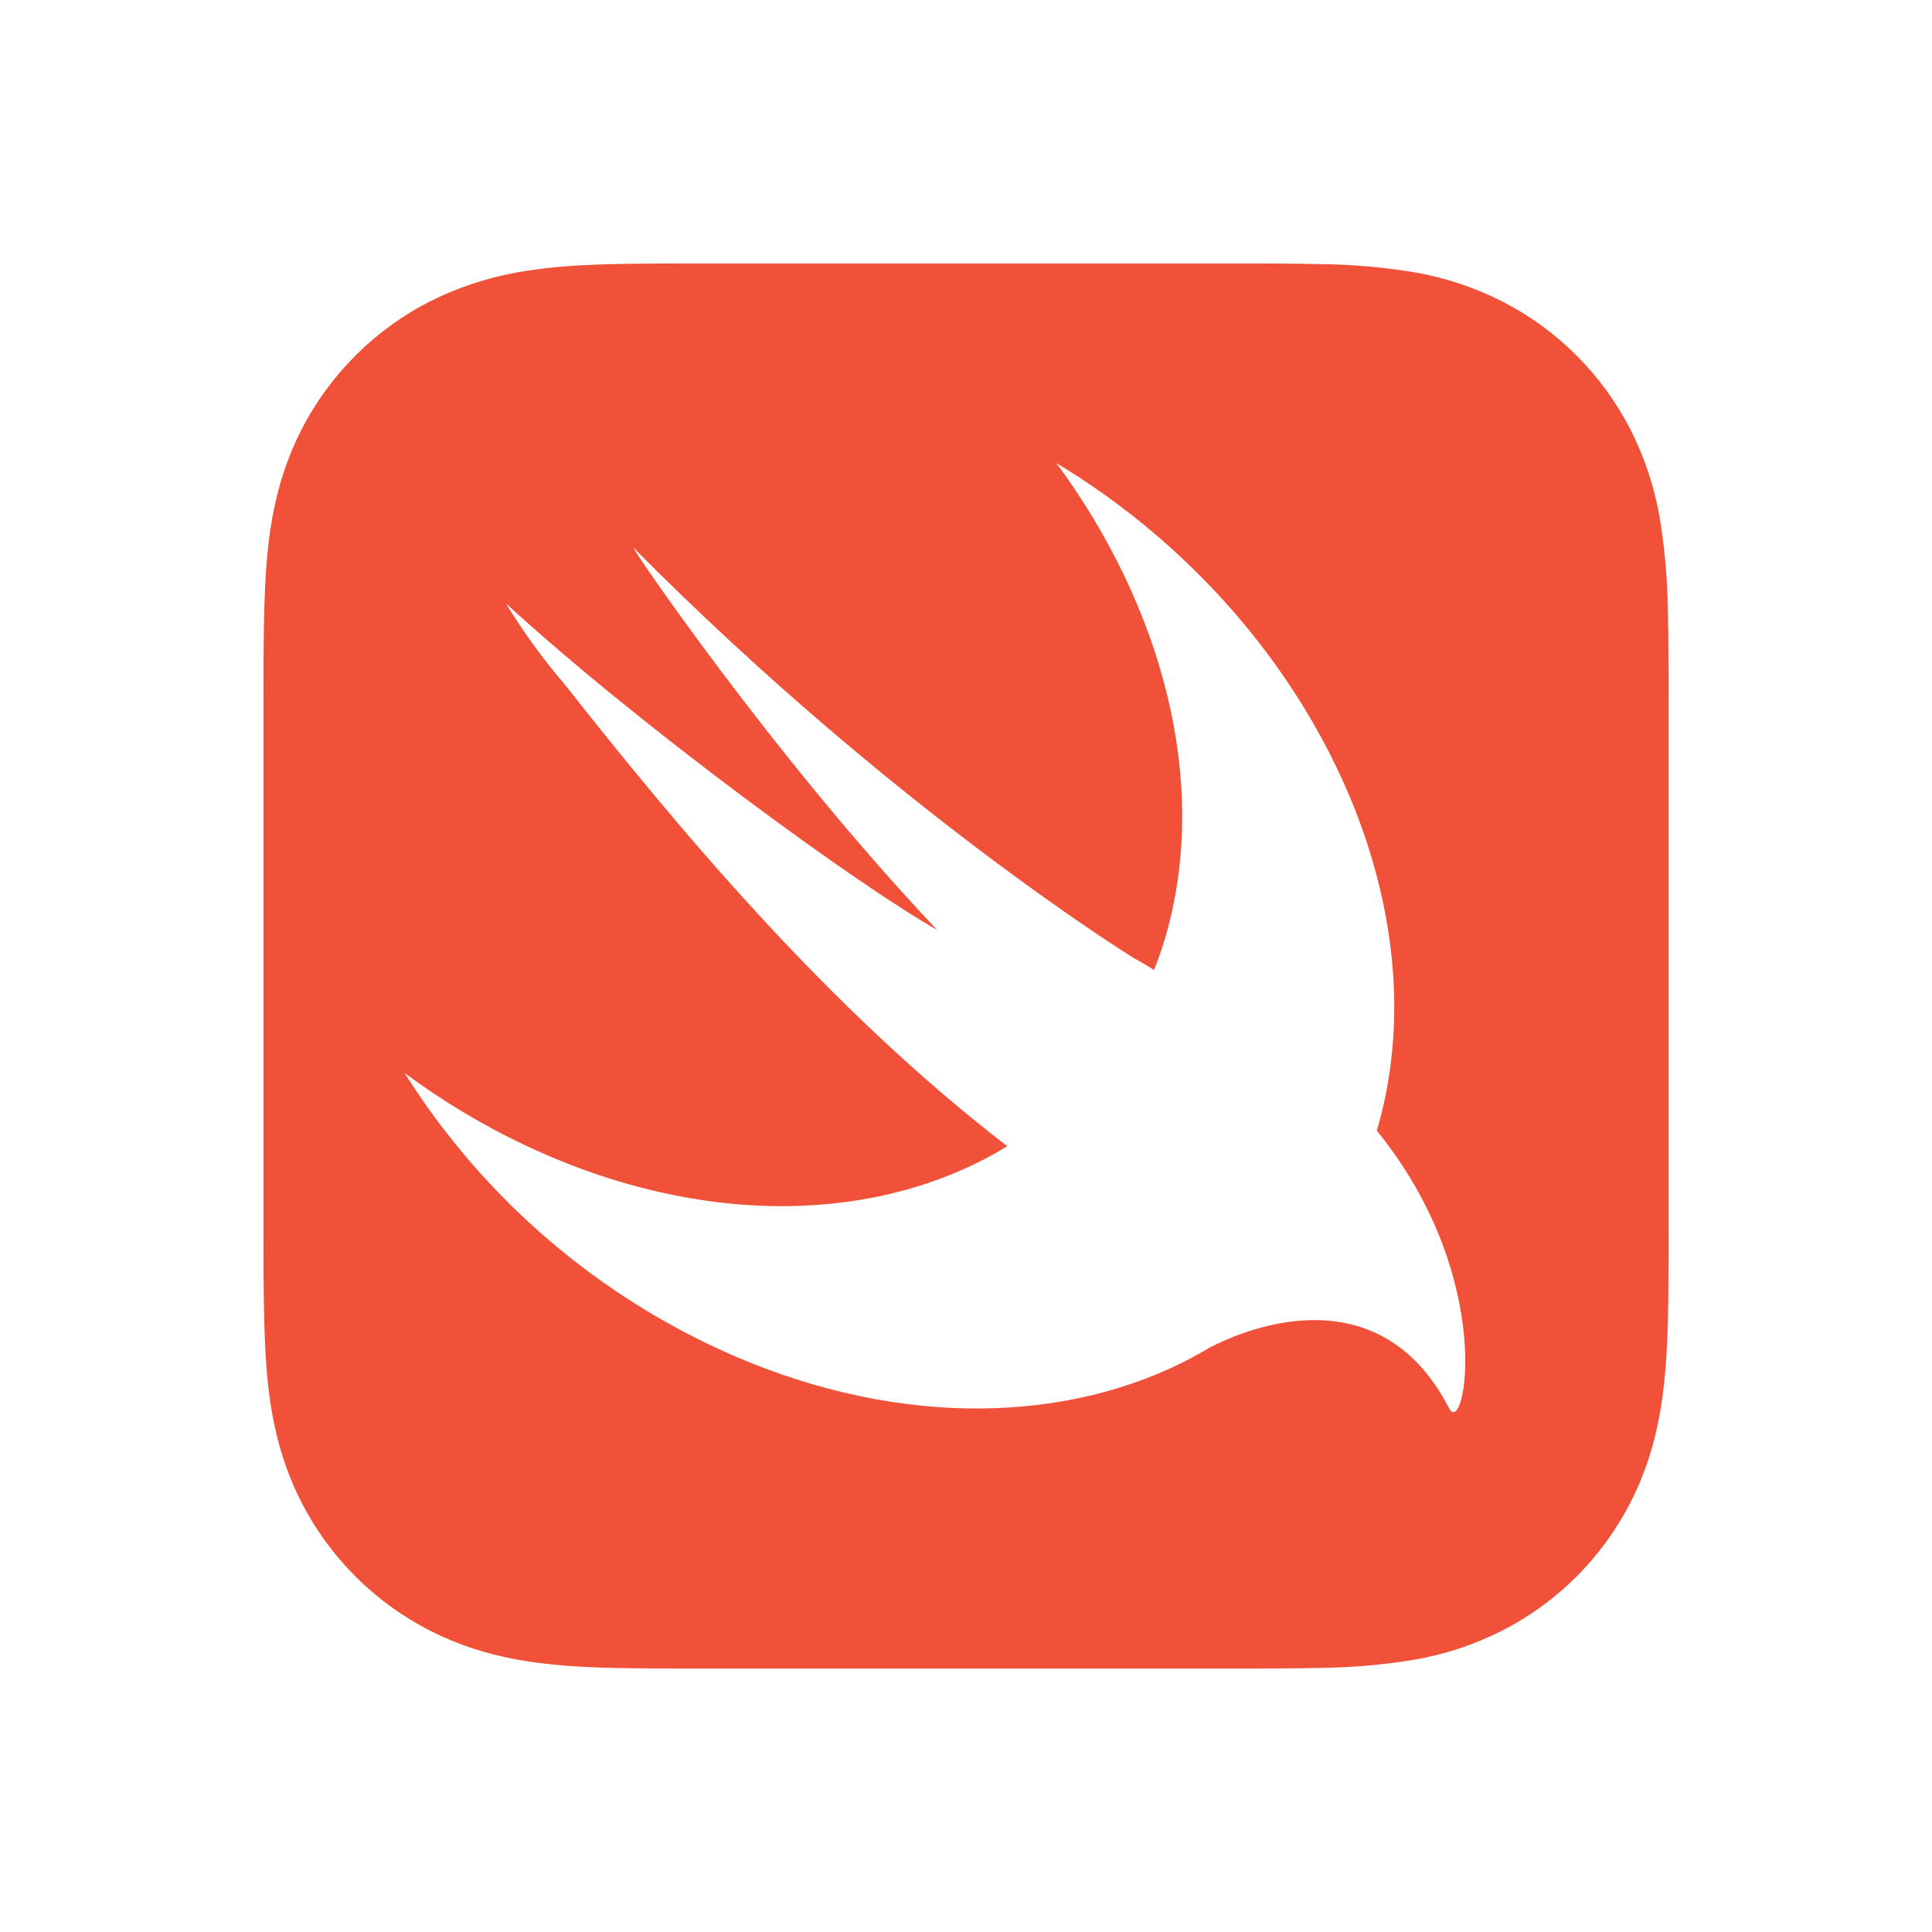
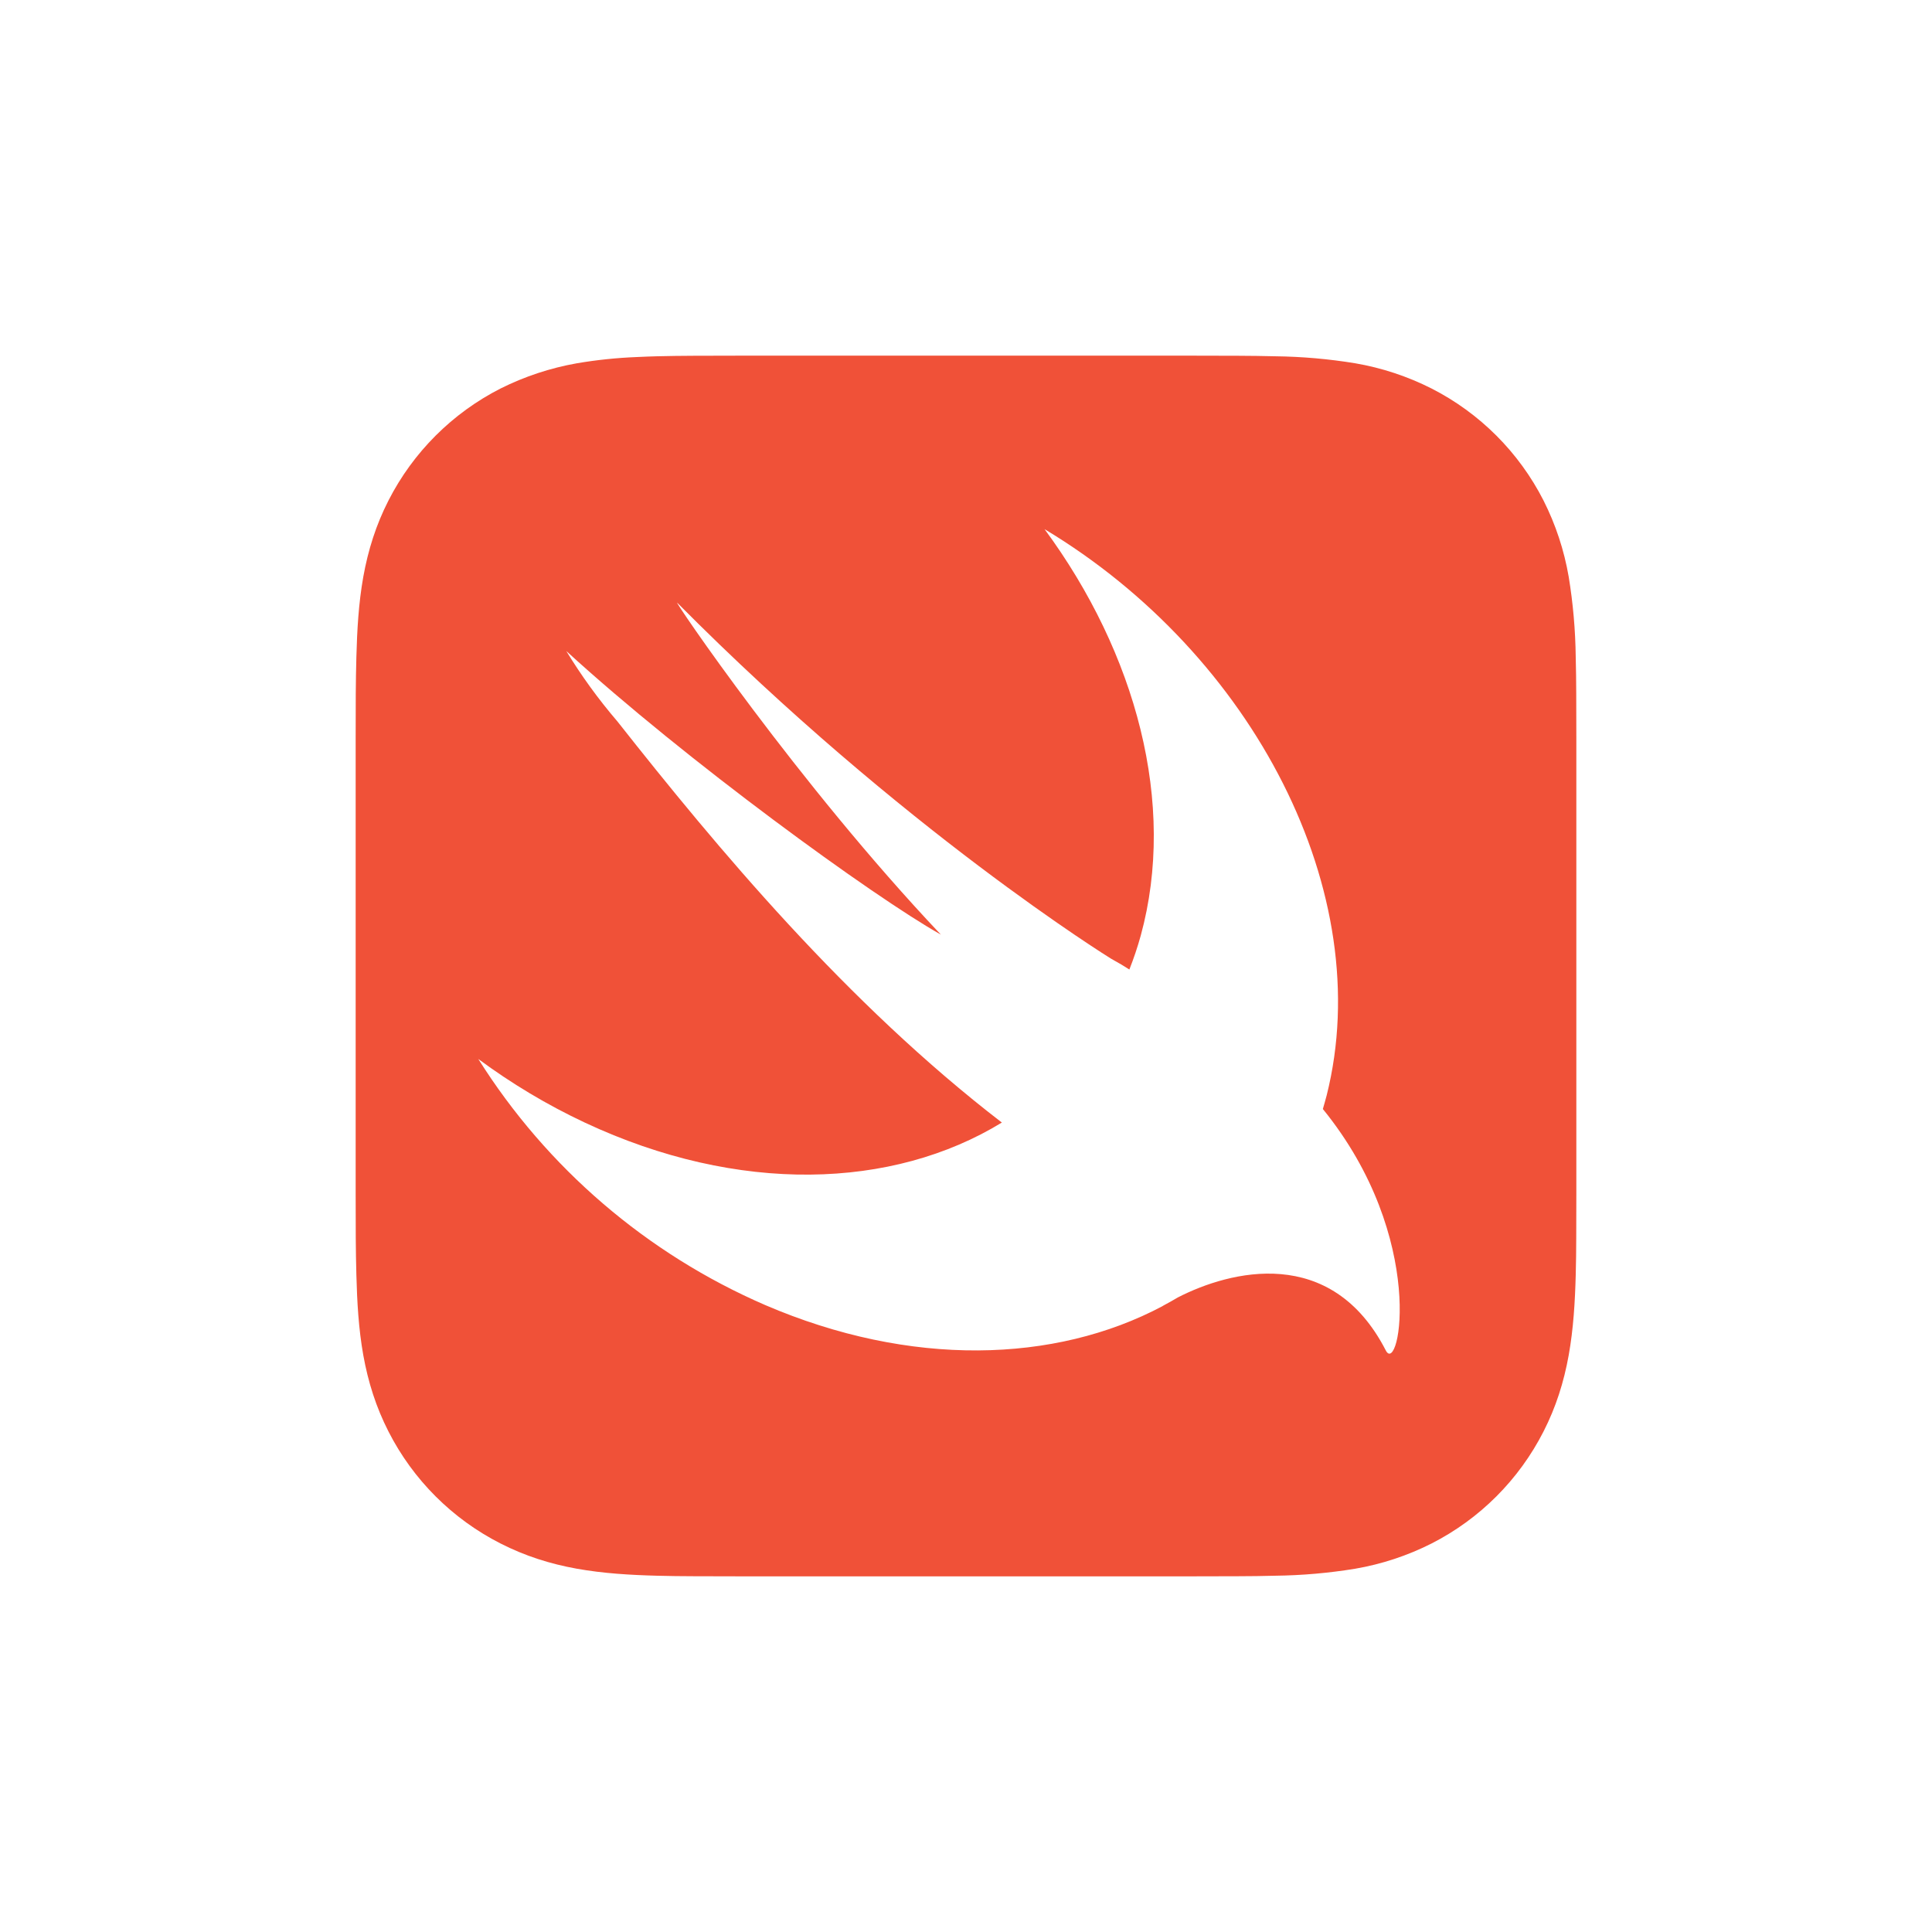
<svg xmlns="http://www.w3.org/2000/svg" viewBox="0 0 44 44" width="44" height="44">
-   <svg x="6" y="6" width="32" height="32" fill="#F05138" role="img" viewBox="0 0 24 24">
+   <svg x="8.1" y="8.1" width="27.8" height="27.8" fill="#F05138" role="img" viewBox="0 0 24 24">
    <path d="M7.508 0c-.287 0-.573 0-.86.002-.241.002-.483.003-.724.01-.132.003-.263.009-.395.015A9.154 9.154 0 0 0 4.348.15 5.492 5.492 0 0 0 2.85.645 5.04 5.04 0 0 0 .645 2.848c-.245.48-.4.972-.495 1.5-.093.52-.122 1.05-.136 1.576a35.2 35.2 0 0 0-.012.724C0 6.935 0 7.221 0 7.508v8.984c0 .287 0 .575.002.862.002.24.005.481.012.722.014.526.043 1.057.136 1.576.095.528.25 1.02.495 1.5a5.03 5.03 0 0 0 2.205 2.203c.48.244.97.4 1.498.495.52.093 1.05.124 1.576.138.241.007.483.009.724.01.287.002.573.002.86.002h8.984c.287 0 .573 0 .86-.002.241-.001.483-.003.724-.01a10.523 10.523 0 0 0 1.578-.138 5.322 5.322 0 0 0 1.498-.495 5.035 5.035 0 0 0 2.203-2.203c.245-.48.4-.972.495-1.5.093-.52.124-1.05.138-1.576.007-.241.009-.481.01-.722.002-.287.002-.575.002-.862V7.508c0-.287 0-.573-.002-.86a33.662 33.662 0 0 0-.01-.724 10.5 10.5 0 0 0-.138-1.576 5.328 5.328 0 0 0-.495-1.5A5.039 5.039 0 0 0 21.152.645 5.32 5.32 0 0 0 19.654.15a10.493 10.493 0 0 0-1.578-.138 34.98 34.98 0 0 0-.722-.01C17.067 0 16.779 0 16.492 0H7.508zm6.035 3.41c4.114 2.47 6.545 7.162 5.549 11.131-.024.093-.05.181-.076.272l.002.001c2.062 2.538 1.5 5.258 1.236 4.745-1.072-2.086-3.066-1.568-4.088-1.043a6.803 6.803 0 0 1-.281.158l-.02.012-.002.002c-2.115 1.123-4.957 1.205-7.812-.022a12.568 12.568 0 0 1-5.64-4.838c.649.48 1.35.902 2.097 1.252 3.019 1.414 6.051 1.311 8.197-.002C9.651 12.73 7.101 9.67 5.146 7.191a10.628 10.628 0 0 1-1.005-1.384c2.34 2.142 6.038 4.83 7.365 5.576C8.69 8.408 6.208 4.743 6.324 4.86c4.436 4.47 8.528 6.996 8.528 6.996.154.085.27.154.36.213.085-.215.16-.437.224-.668.708-2.588-.09-5.548-1.893-7.992z" />
  </svg>
</svg>
